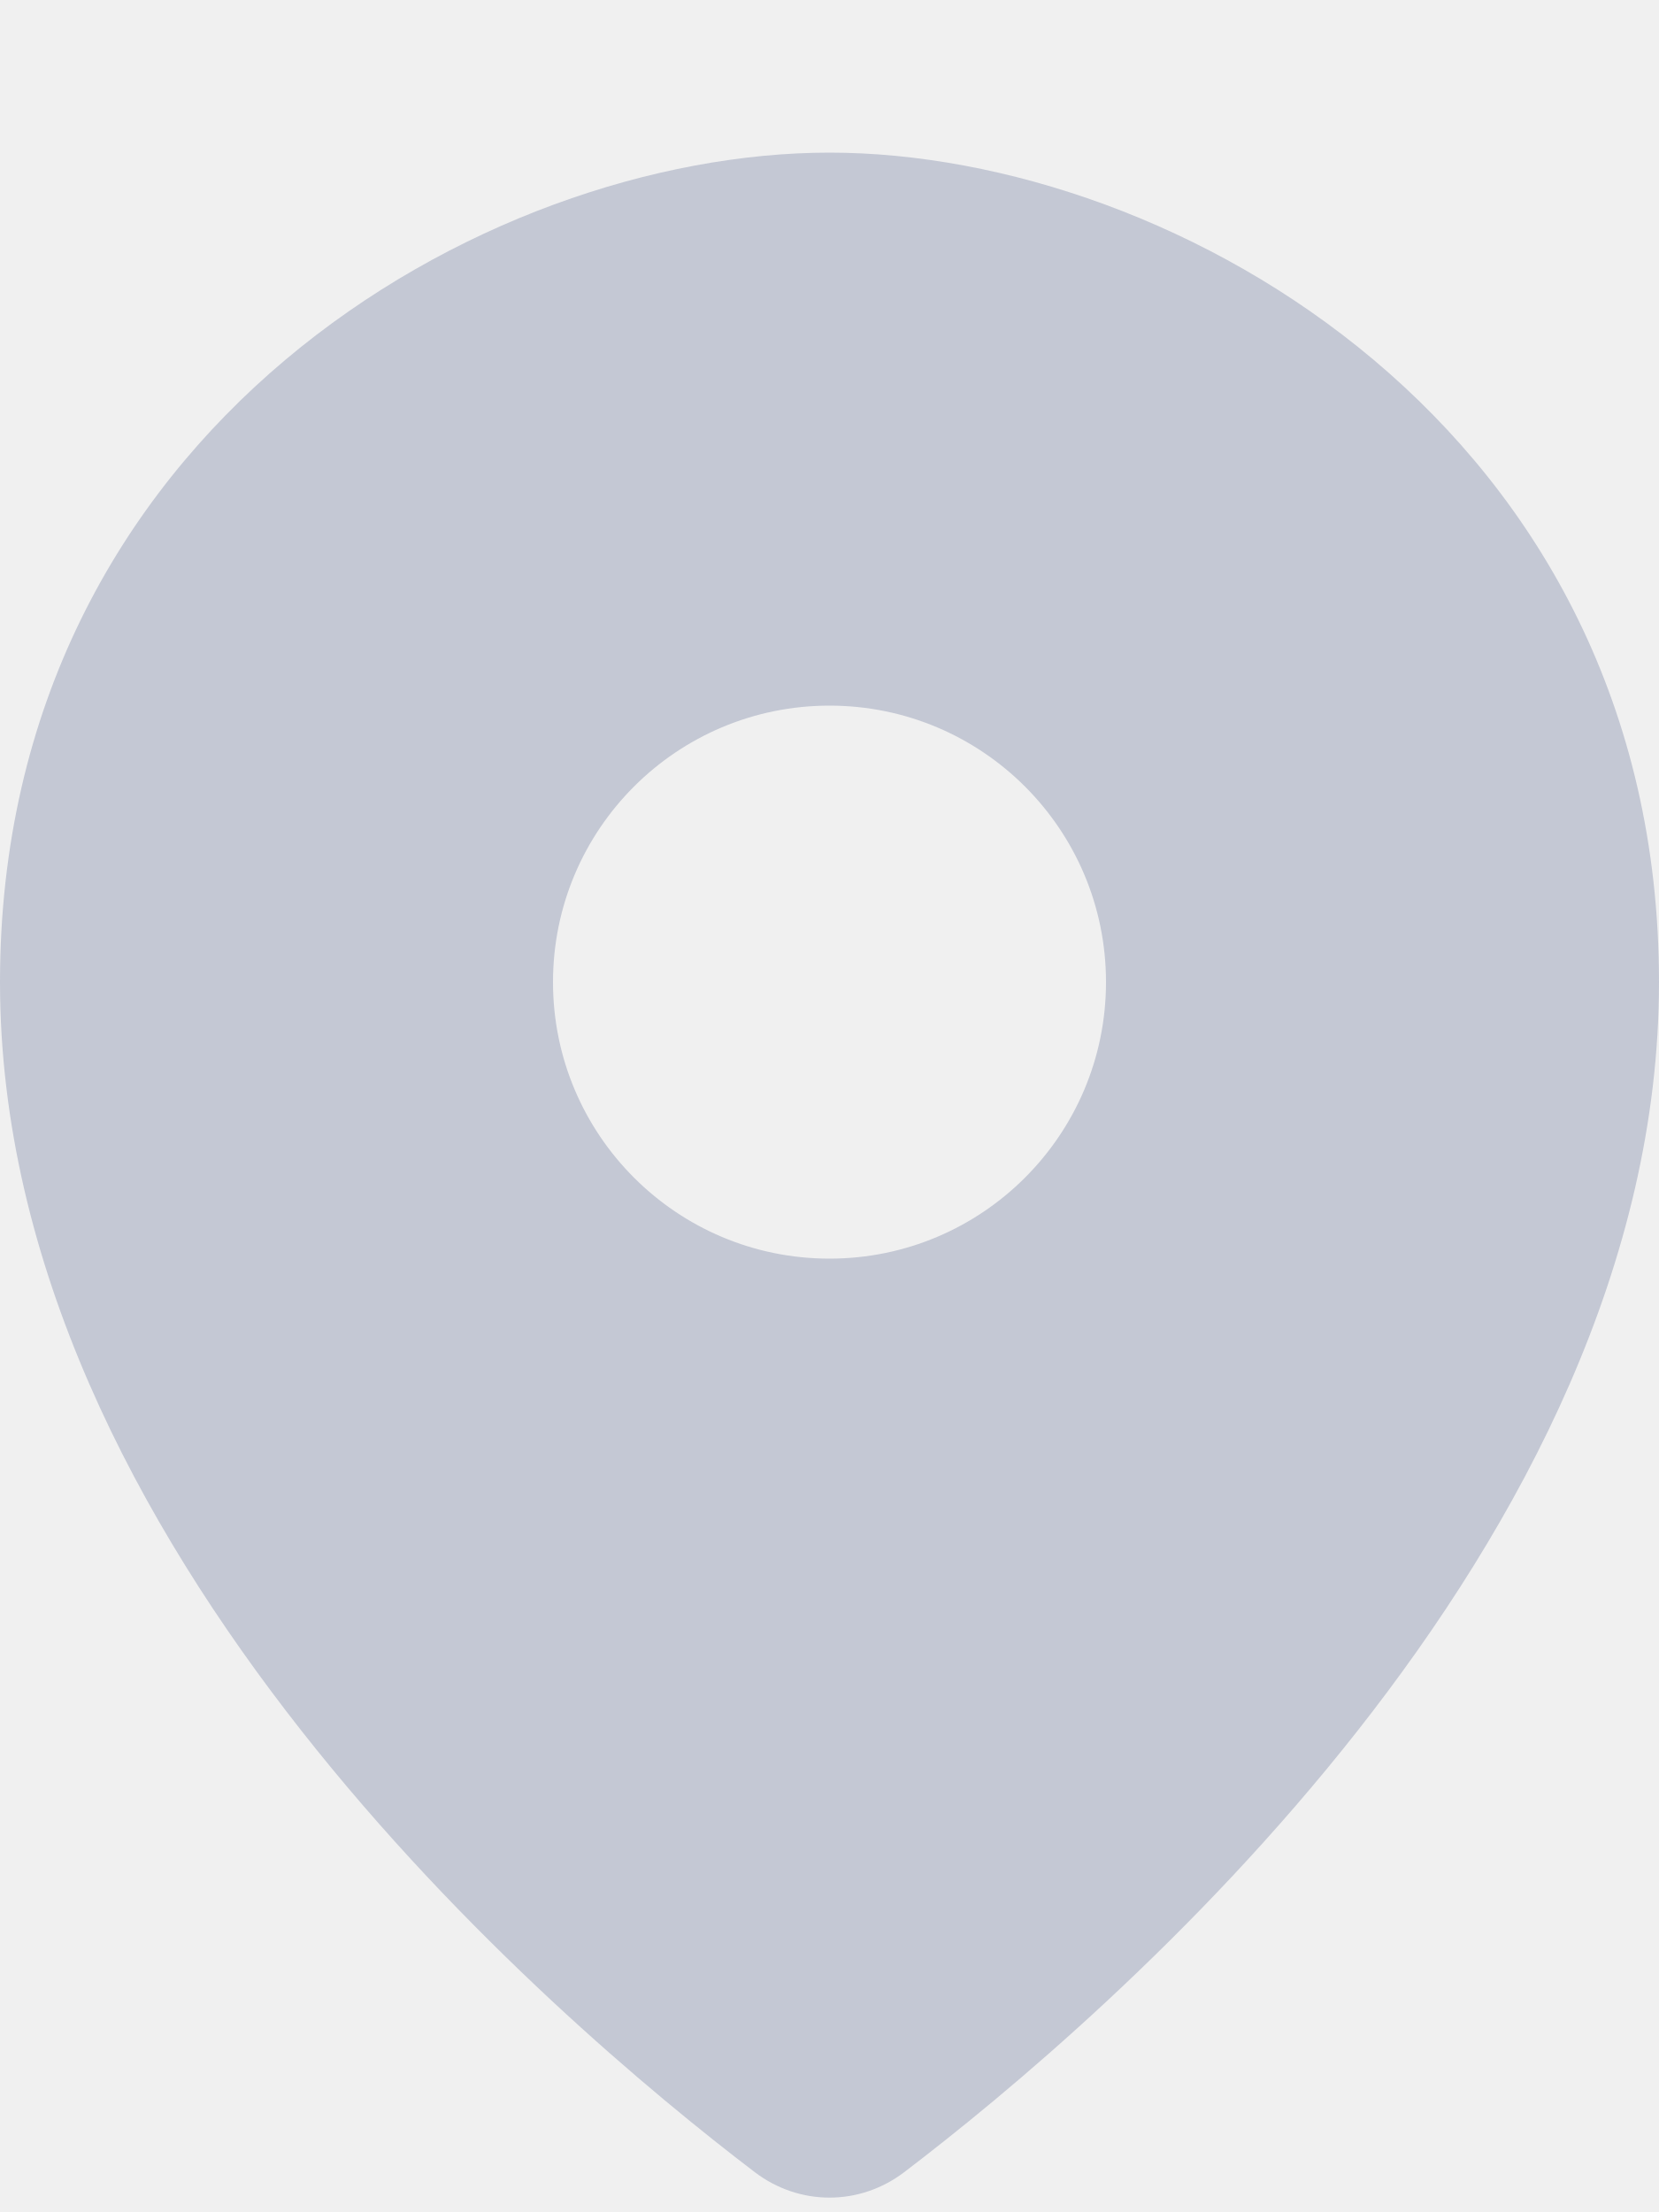
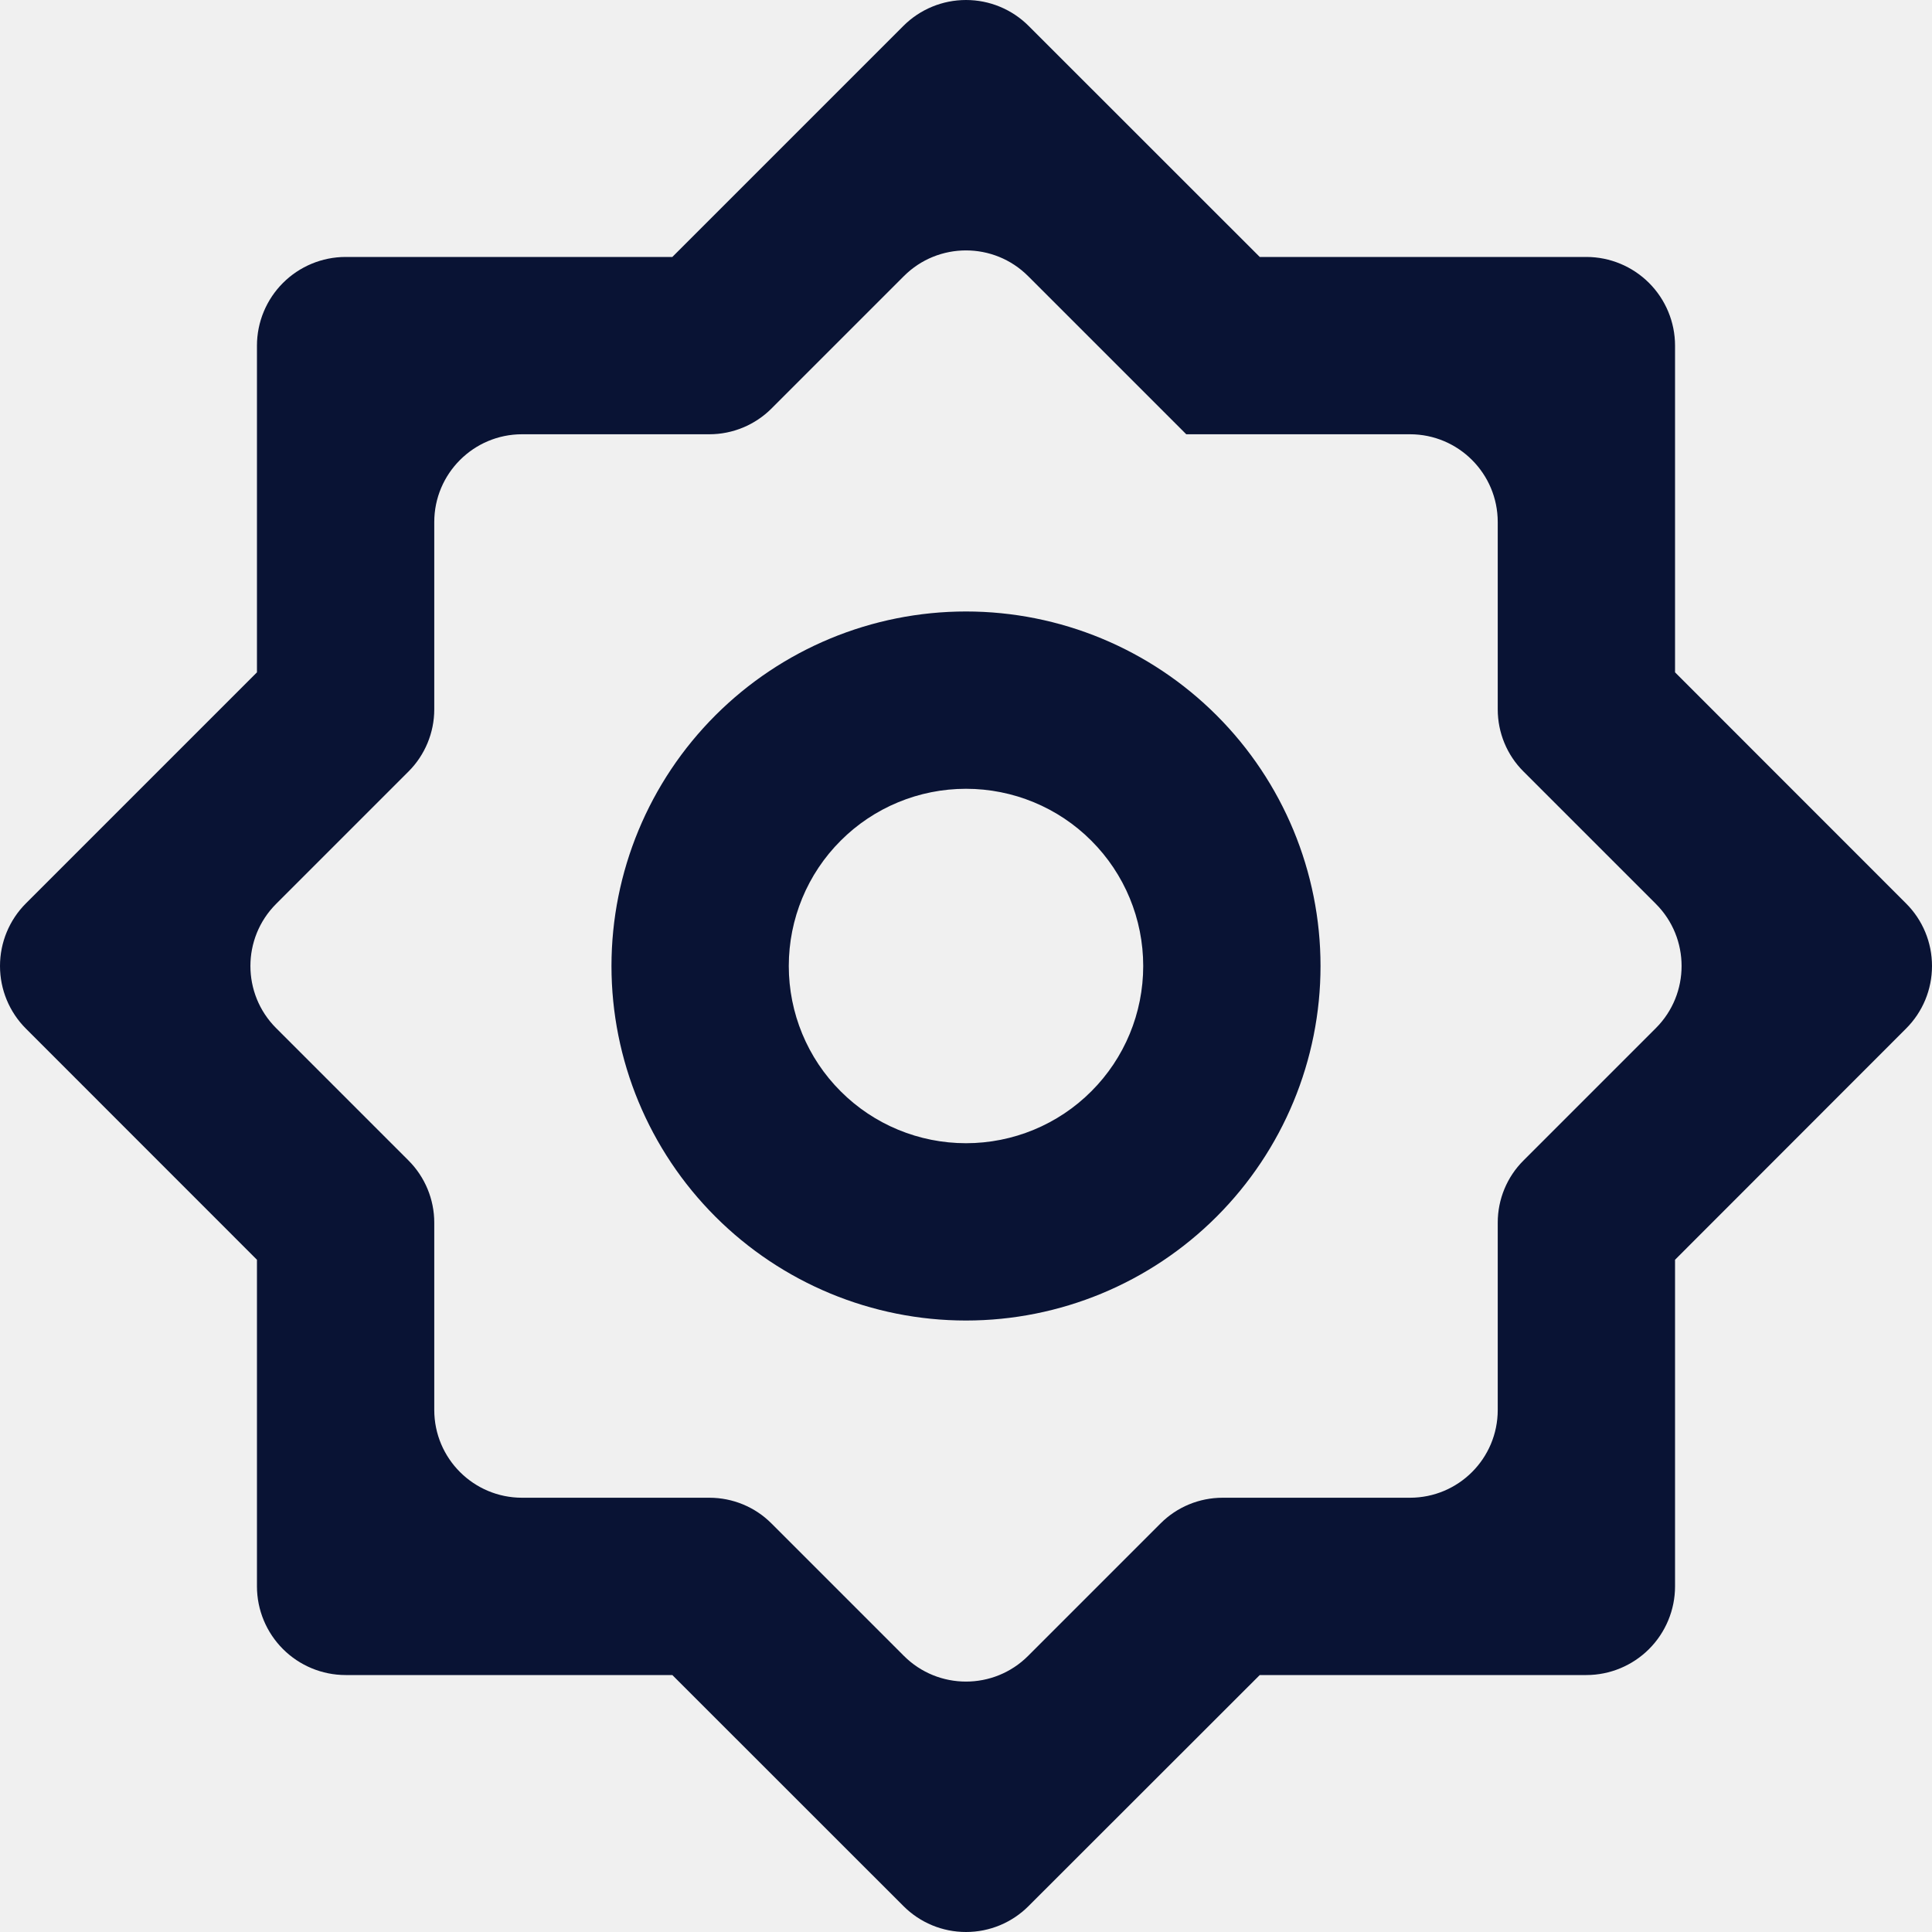
- <svg xmlns="http://www.w3.org/2000/svg" width="12" height="16" viewBox="0 0 12 16" fill="none">
-   <path fill-rule="evenodd" clip-rule="evenodd" d="M12 7.104C12 3.104 8.5 1.104 6 1.104C3.5 1.104 0 3.104 0 7.104C0 11.18 3.988 14.591 5.461 15.713C5.783 15.957 6.217 15.957 6.539 15.713C8.012 14.591 12 11.18 12 7.104ZM6 9.104C7.105 9.104 8 8.208 8 7.104C8 5.999 7.105 5.104 6 5.104C4.895 5.104 4 5.999 4 7.104C4 8.208 4.895 9.104 6 9.104Z" fill="#C4C8D4" />
+ <svg xmlns="http://www.w3.org/2000/svg" width="22" height="22" viewBox="0 0 22 22" fill="none">
+   <g clip-path="url(#clip0_11410_34197)">
+     <path d="M7.656 2.926L10.287 0.295C10.476 0.106 10.732 0 11 0C11.268 0 11.524 0.106 11.713 0.295L14.345 2.926H18.064C18.332 2.926 18.589 3.033 18.778 3.222C18.967 3.411 19.074 3.668 19.074 3.936V7.656L21.704 10.287C21.894 10.476 22 10.732 22 11C22 11.268 21.894 11.524 21.704 11.713L19.074 14.345V18.064C19.074 18.332 18.967 18.589 18.778 18.778C18.589 18.967 18.332 19.074 18.064 19.074H14.345L11.713 21.704C11.524 21.894 11.268 22 11 22C10.732 22 10.476 21.894 10.287 21.704L7.656 19.074H3.936C3.668 19.074 3.411 18.967 3.222 18.778C3.033 18.589 2.926 18.332 2.926 18.064V14.345L0.295 11.713C0.106 11.524 0 11.268 0 11C0 10.732 0.106 10.476 0.295 10.287L2.926 7.656V3.936C2.926 3.668 3.033 3.411 3.222 3.222C3.411 3.033 3.668 2.926 3.936 2.926H7.656ZM5.945 4.945C5.393 4.945 4.945 5.393 4.945 5.945V8.078C4.945 8.343 4.839 8.598 4.652 8.785L3.144 10.293C2.754 10.683 2.754 11.317 3.144 11.707L4.652 13.215C4.839 13.402 4.945 13.657 4.945 13.922V16.055C4.945 16.608 5.393 17.055 5.945 17.055H8.078C8.343 17.055 8.598 17.16 8.785 17.348L10.293 18.856C10.683 19.246 11.317 19.246 11.707 18.856L13.215 17.348C13.402 17.16 13.657 17.055 13.922 17.055H16.055C16.608 17.055 17.055 16.608 17.055 16.055V13.922C17.055 13.657 17.16 13.402 17.348 13.215L18.856 11.707C19.246 11.317 19.246 10.683 18.856 10.293L17.348 8.785C17.16 8.598 17.055 8.343 17.055 8.078V5.945C17.055 5.393 16.608 4.945 16.055 4.945H13.508L11.707 3.144C11.317 2.754 10.683 2.754 10.293 3.144L8.785 4.652C8.598 4.839 8.343 4.945 8.078 4.945H5.945ZM11 15.037C9.929 15.037 8.903 14.611 8.146 13.854C7.389 13.097 6.963 12.071 6.963 11C6.963 9.929 7.389 8.903 8.146 8.146C8.903 7.389 9.929 6.963 11 6.963C12.071 6.963 13.097 7.389 13.854 8.146C14.611 8.903 15.037 9.929 15.037 11C15.037 12.071 14.611 13.097 13.854 13.854C13.097 14.611 12.071 15.037 11 15.037ZM11 13.018C11.535 13.018 12.049 12.806 12.427 12.427C12.806 12.049 13.018 11.535 13.018 11C13.018 10.465 12.806 9.951 12.427 9.573C12.049 9.194 11.535 8.982 11 8.982C10.465 8.982 9.951 9.194 9.573 9.573C9.194 9.951 8.982 10.465 8.982 11C8.982 11.535 9.194 12.049 9.573 12.427C9.951 12.806 10.465 13.018 11 13.018Z" fill="#091334" />
+   </g>
+   <defs>
+     <clipPath id="clip0_11410_34197">
+       <rect width="22" height="22" fill="white" />
+     </clipPath>
+   </defs>
</svg>
